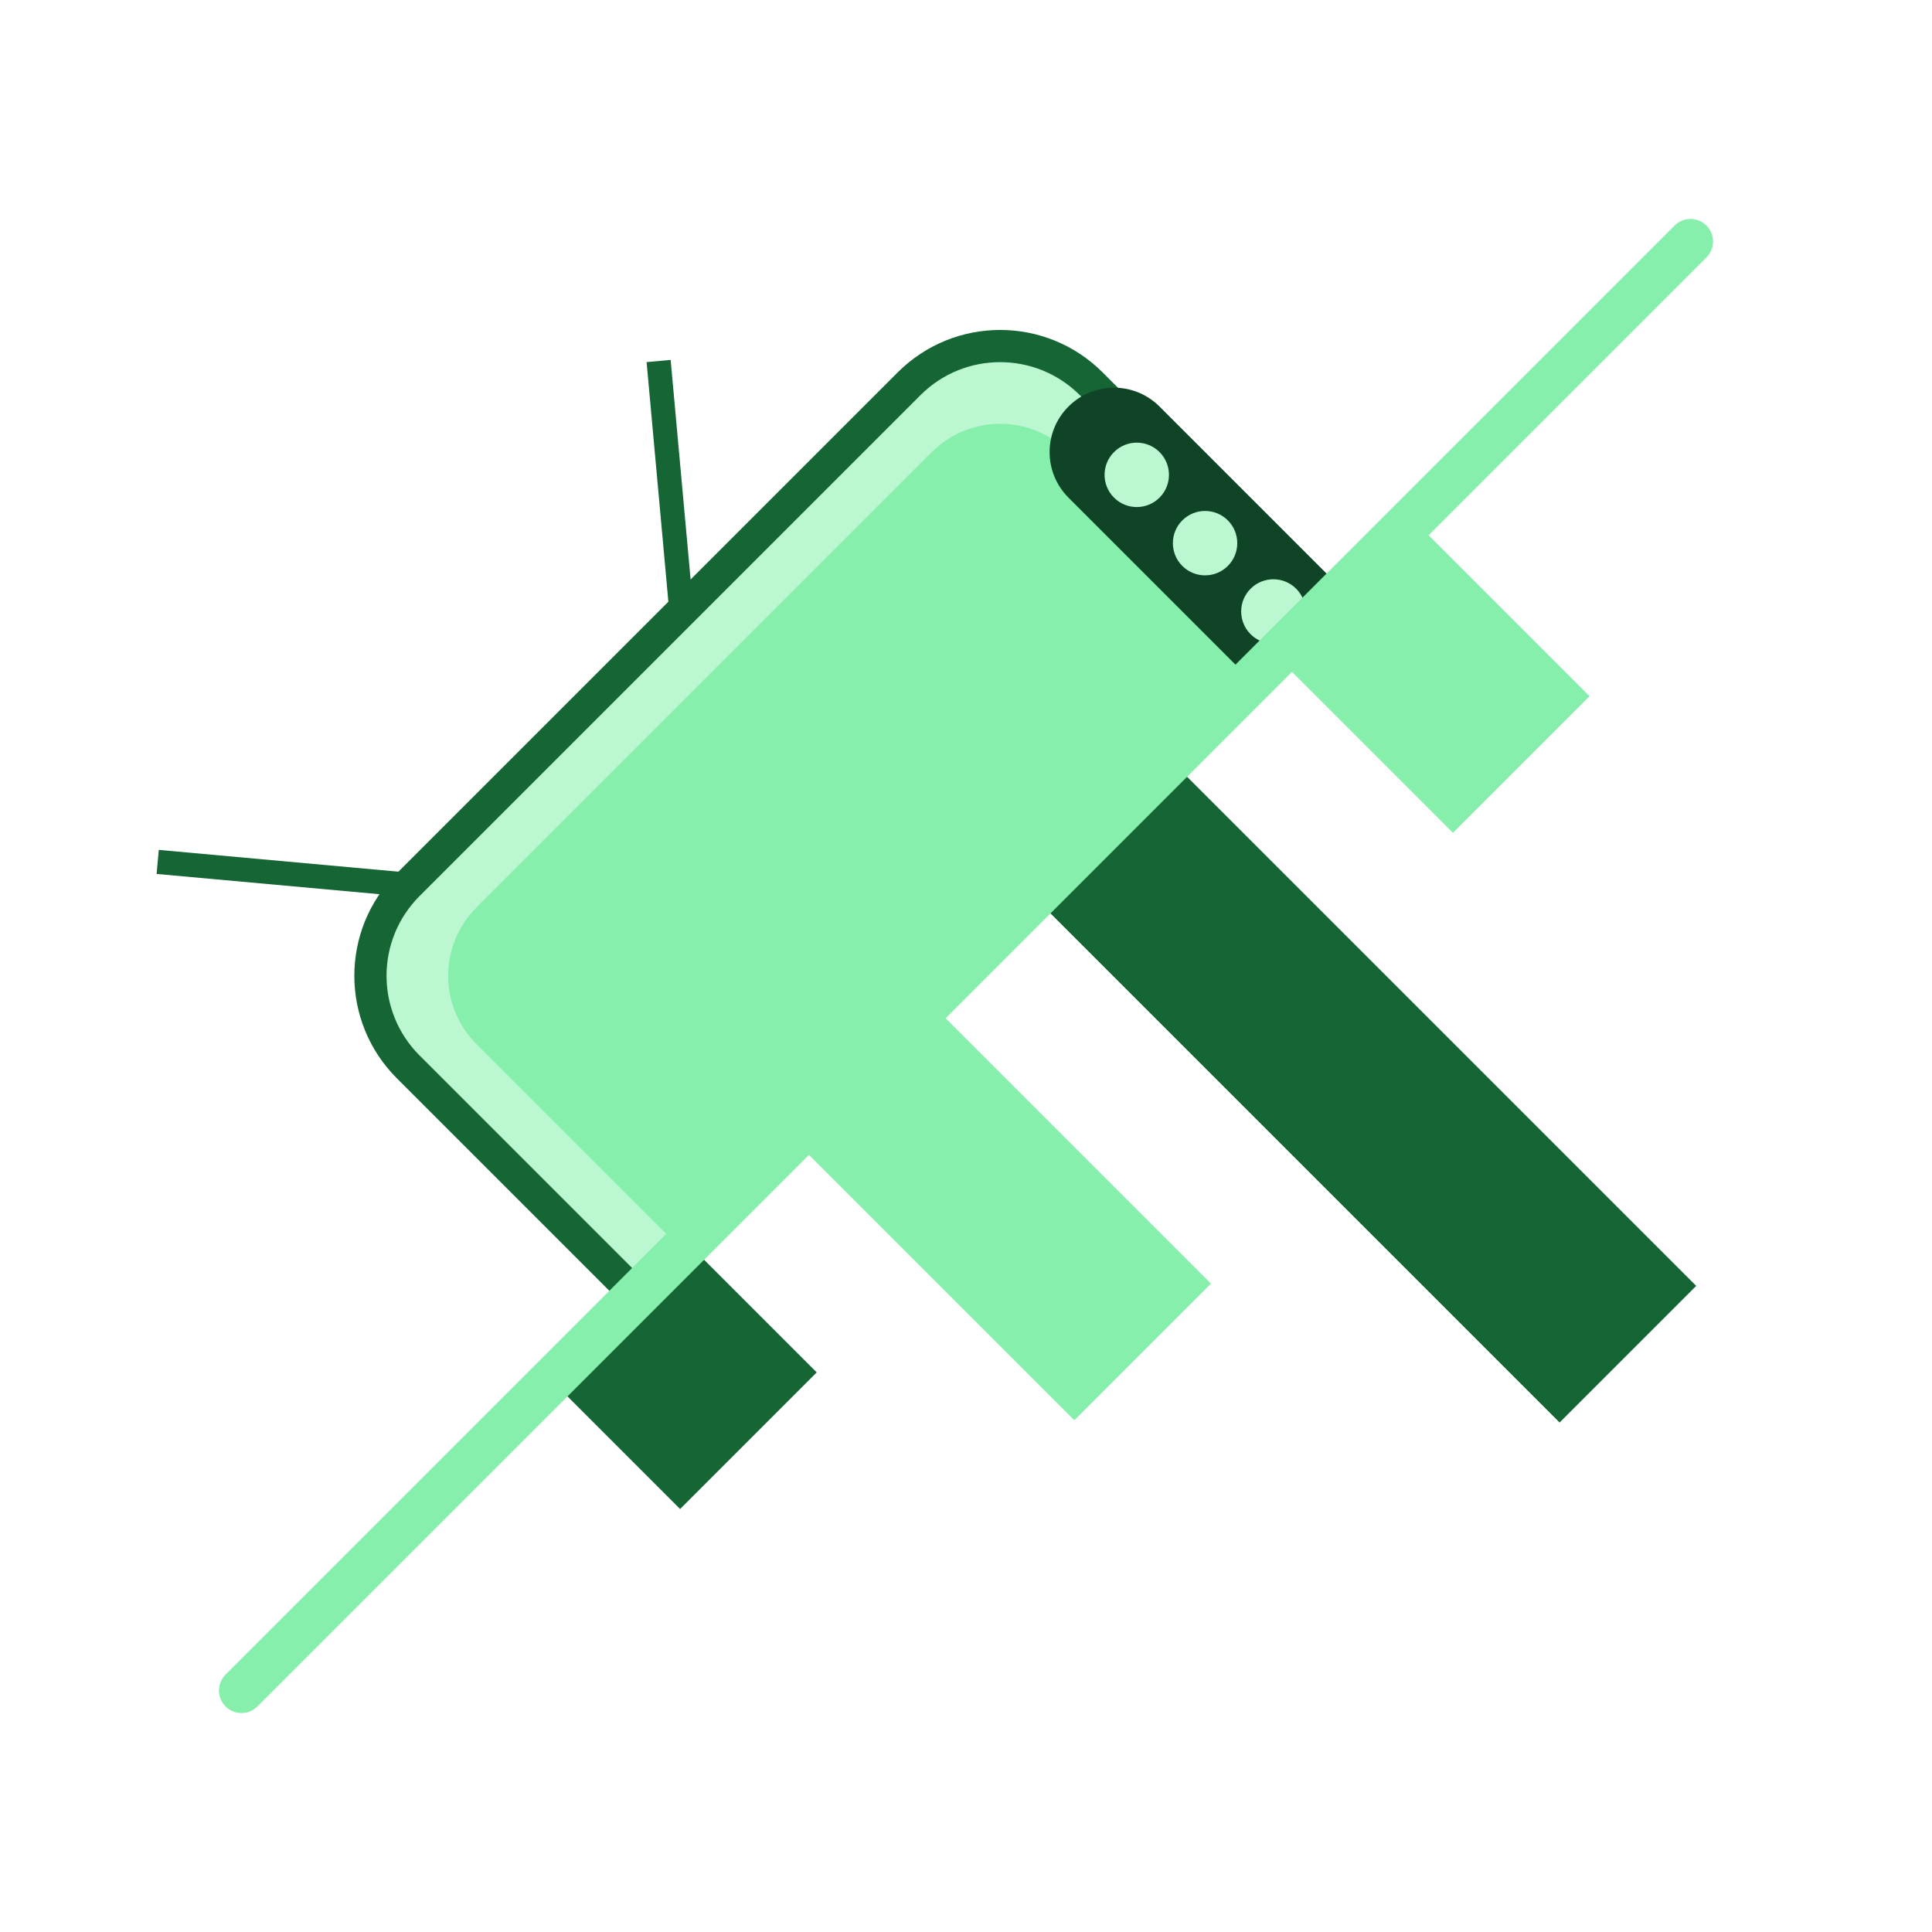
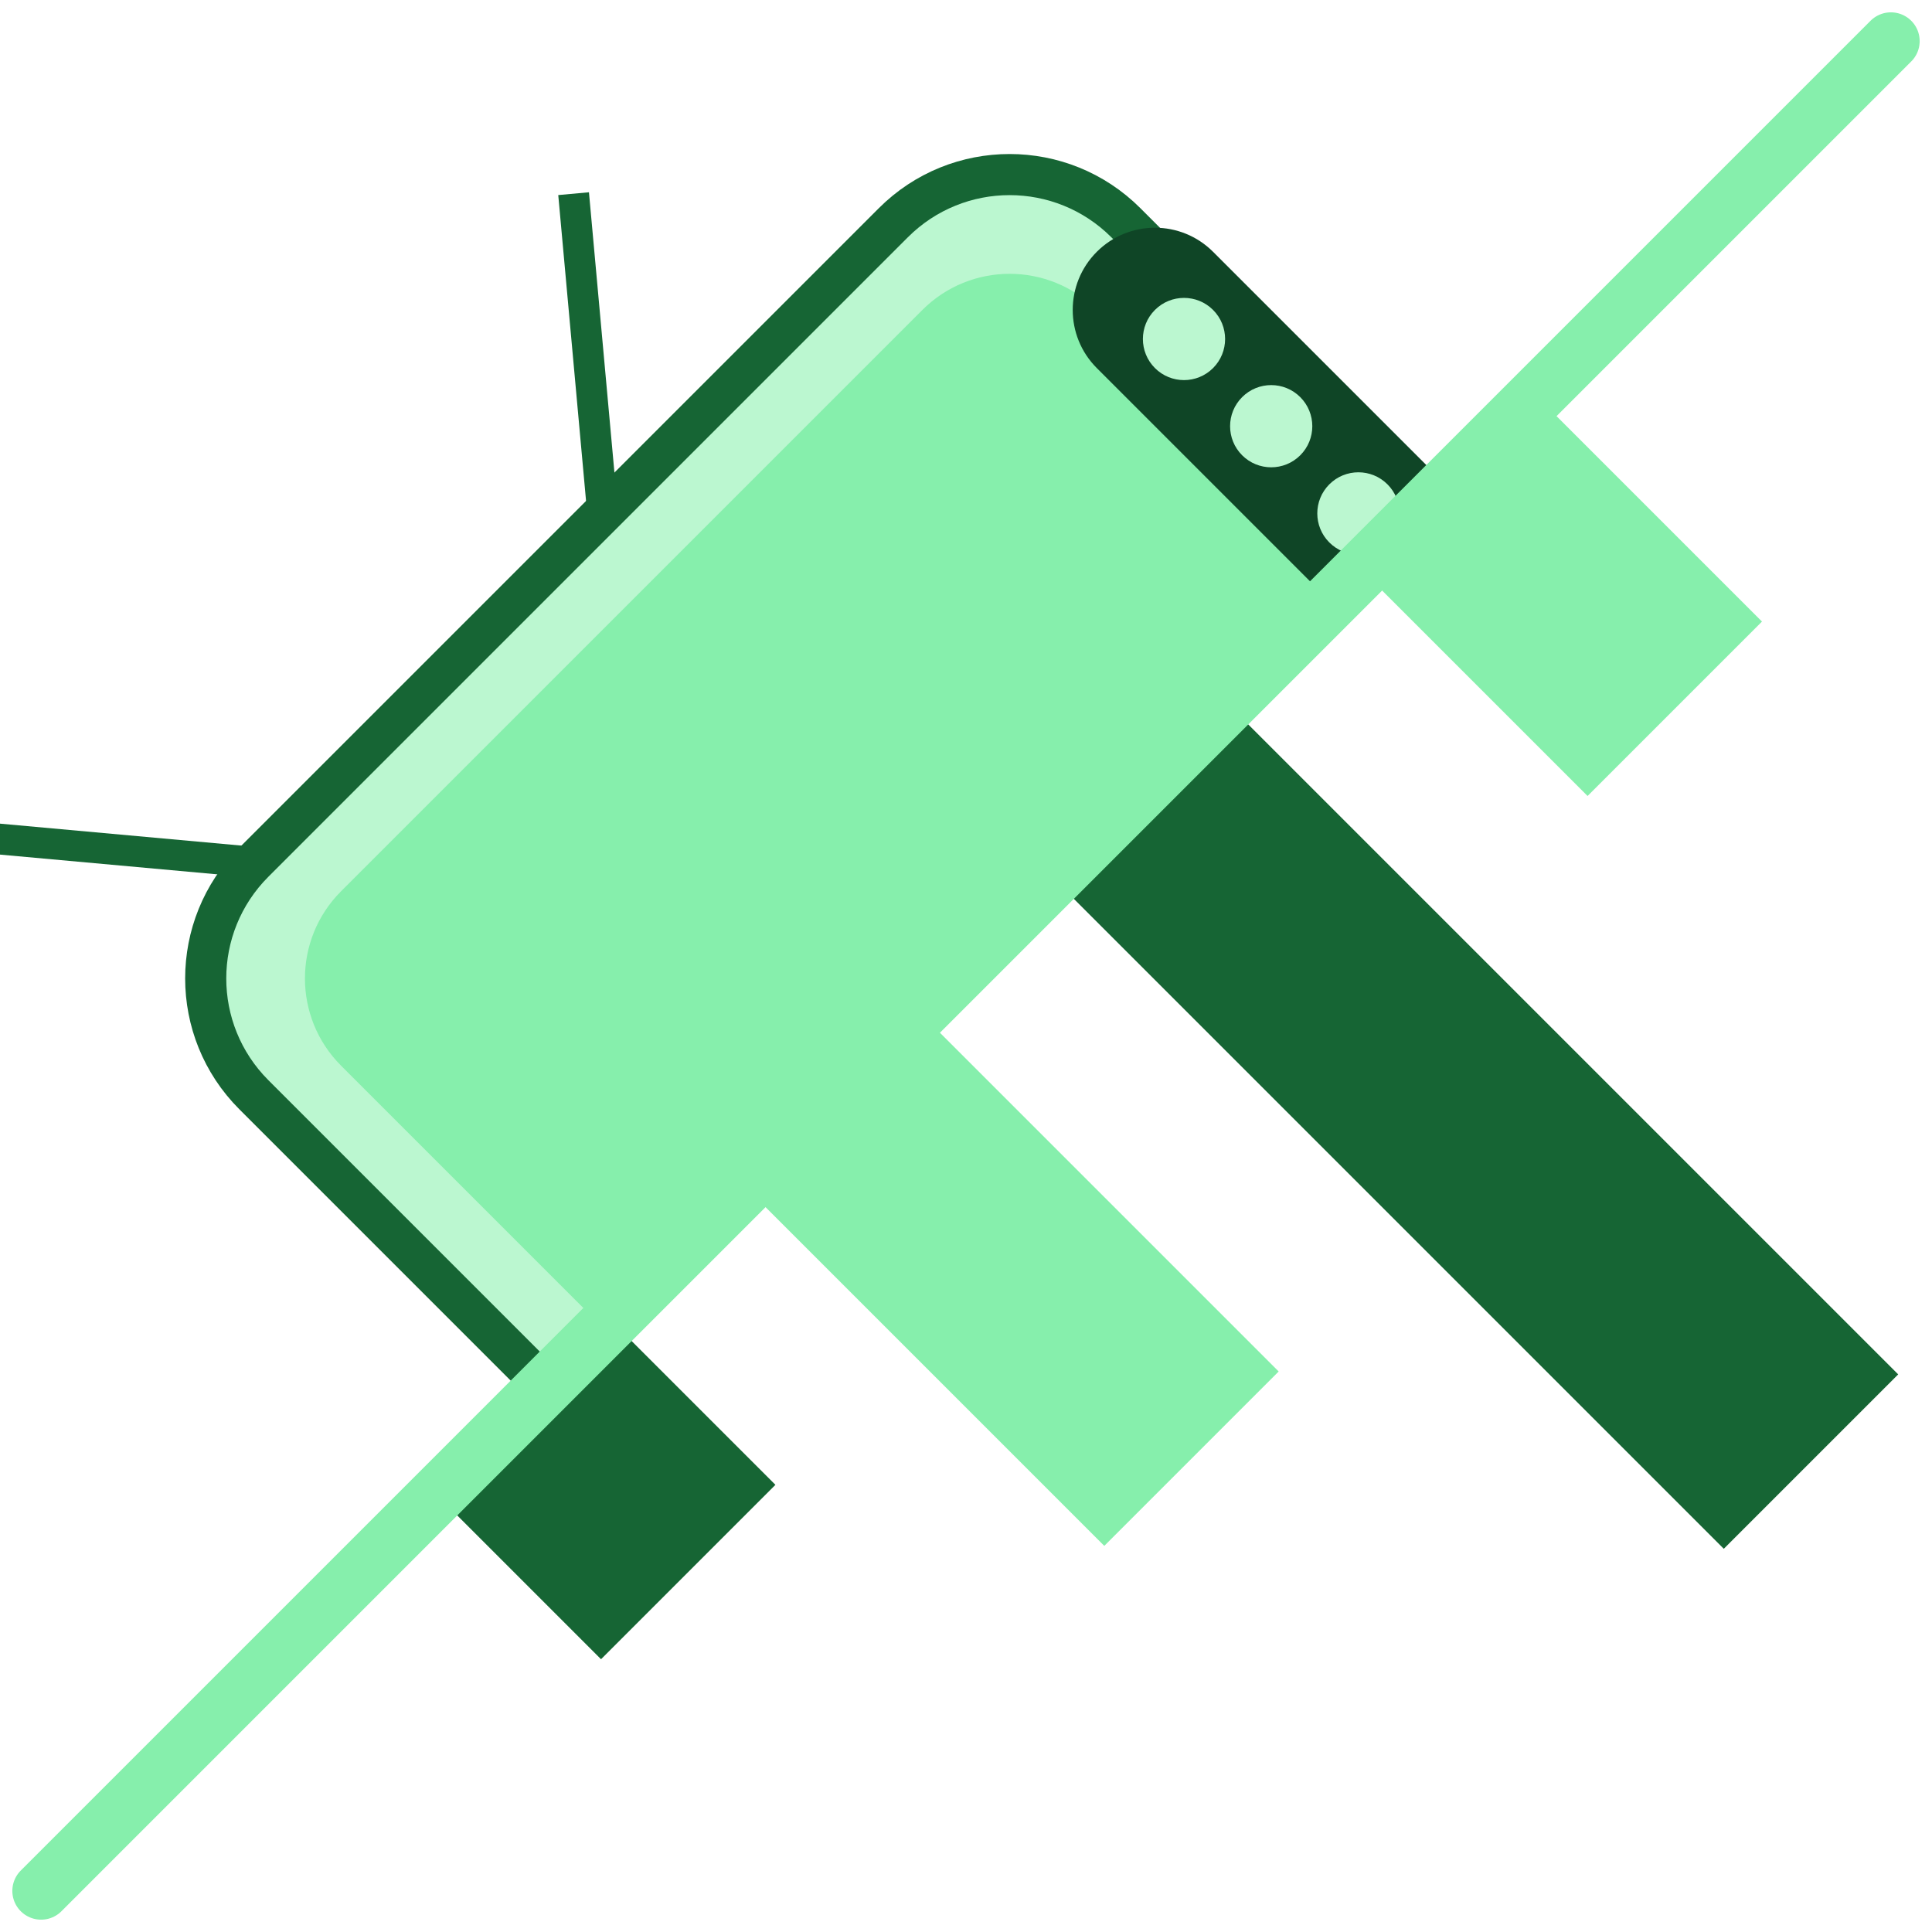
- <svg xmlns="http://www.w3.org/2000/svg" width="120" height="120" viewBox="0 0 120 120" aria-hidden="true">
+ <svg xmlns="http://www.w3.org/2000/svg" width="120" height="120" viewBox="13 13 94 94" aria-hidden="true">
  <defs>
    <style>
      .green-dark     { fill: #166534; }
      .green-medium   { fill: #86EFAC; }
      .green-light    { fill: #BBF7D0; }
      .green-darker   { fill: #0F4526; } 
      .diag-line      { stroke: #86EFAC; stroke-width: 2.8; stroke-linecap: round; }
    </style>
    <clipPath id="clip-top-small" clipPathUnits="userSpaceOnUse">
-       <path d="M15 0 L120 0 L120 48 L15 48 Z" />
+       <path d="M14 -1 L121 -1 L121 49 L14 49 Z" />
    </clipPath>
    <clipPath id="clip-right" clipPathUnits="userSpaceOnUse">
-       <path d="M105 15 L120 15 L120 120 L15 120 L15 105 Z" />
+       <path d="M104 14 L121 14 L121 121 L14 121 L14 106 Z" />
    </clipPath>
  </defs>
  <g transform="translate(60,50) rotate(-45) translate(-50,-35) translate(-6,-6)" clip-path="url(#clip-top-small)">
    <rect x="20" y="20" width="60" height="40" rx="8" ry="8" class="green-light" stroke="#166534" stroke-width="2" />
    <rect x="24" y="24" width="52" height="32" rx="6" ry="6" class="green-medium" />
    <rect x="74" y="28" width="8" height="24" rx="4" ry="4" class="green-darker" />
    <circle cx="78" cy="34" r="2" class="green-light" />
    <circle cx="78" cy="40" r="2" class="green-light" />
    <circle cx="78" cy="46" r="2" class="green-light" />
    <line x1="28" y1="20" x2="18" y2="8" stroke="#166534" stroke-width="1.5" />
    <line x1="52" y1="20" x2="62" y2="8" stroke="#166534" stroke-width="1.5" />
  </g>
  <g clip-path="url(#clip-right)">
    <rect class="green-dark" x="32" y="69" width="12" height="24" transform="rotate(-45 38 81)" />
    <rect class="green-medium" x="48" y="43" width="12" height="48" transform="rotate(-45 54 67)" />
    <rect class="green-dark" x="64" y="9" width="12" height="88" transform="rotate(-45 70 53)" />
    <rect class="green-medium" x="80" y="27" width="12" height="24" transform="rotate(-45 86 39)" />
  </g>
  <line class="diag-line" x1="15" y1="105" x2="105" y2="15" />
</svg>
